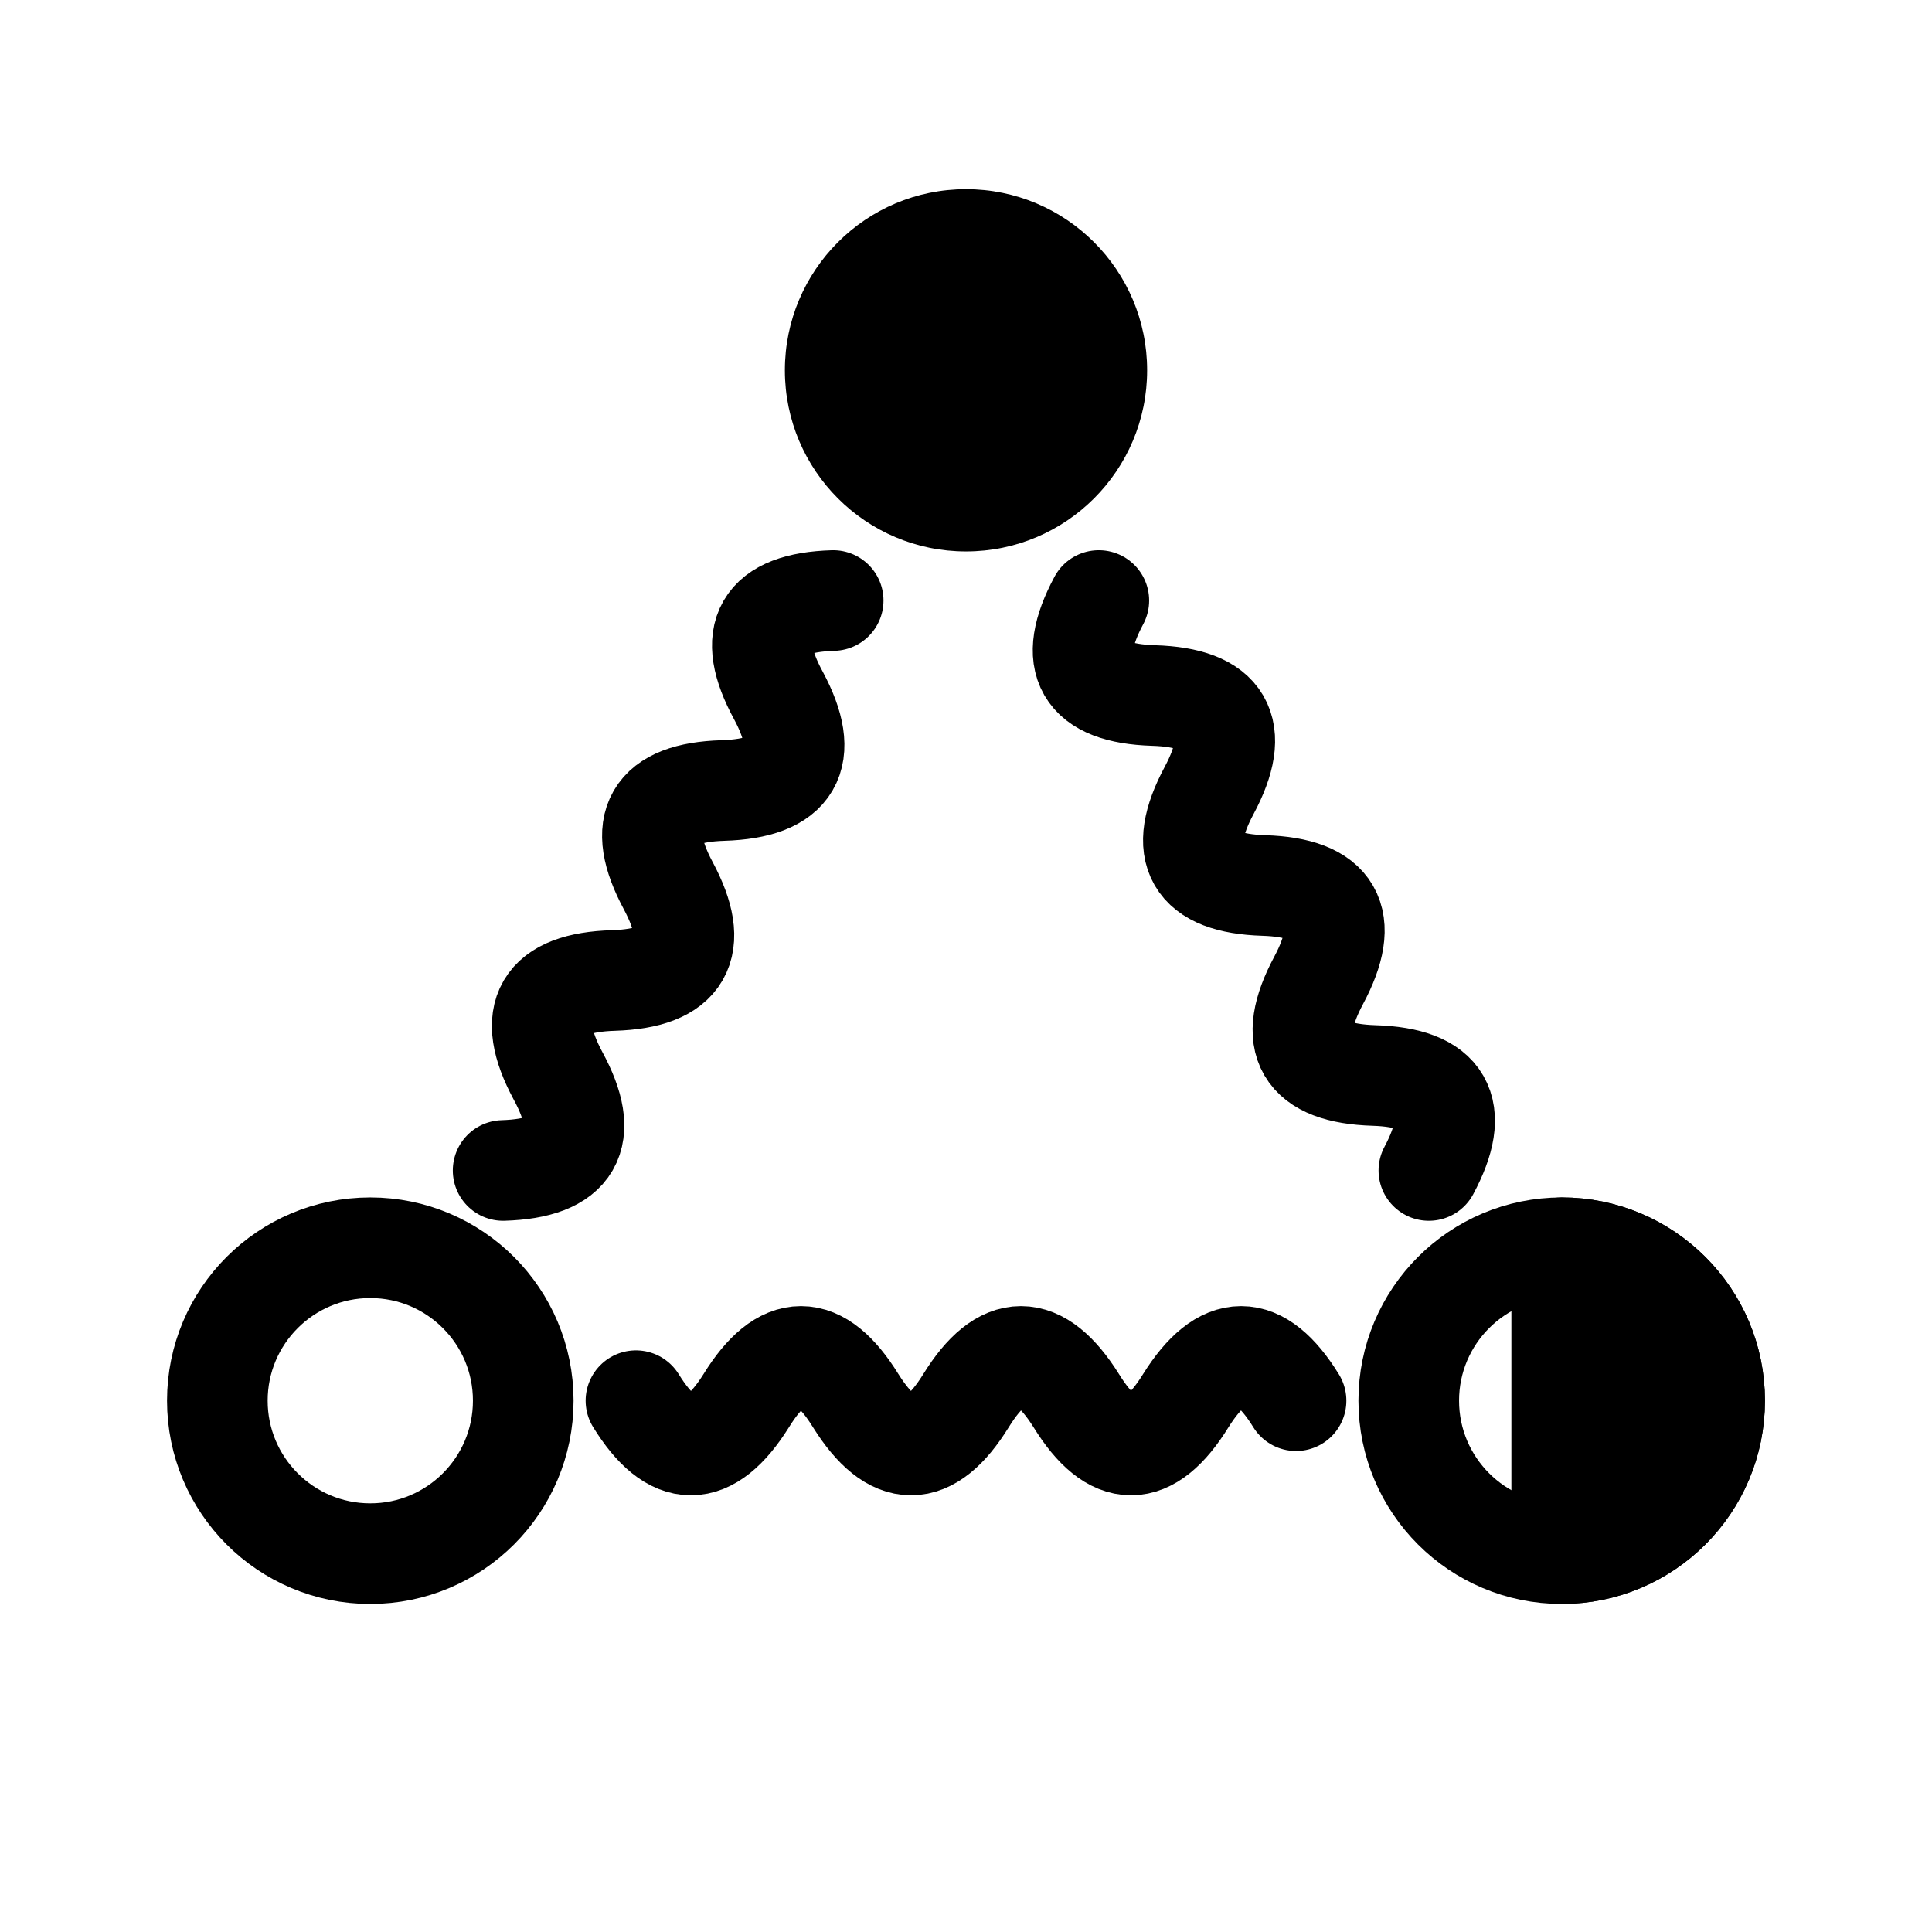
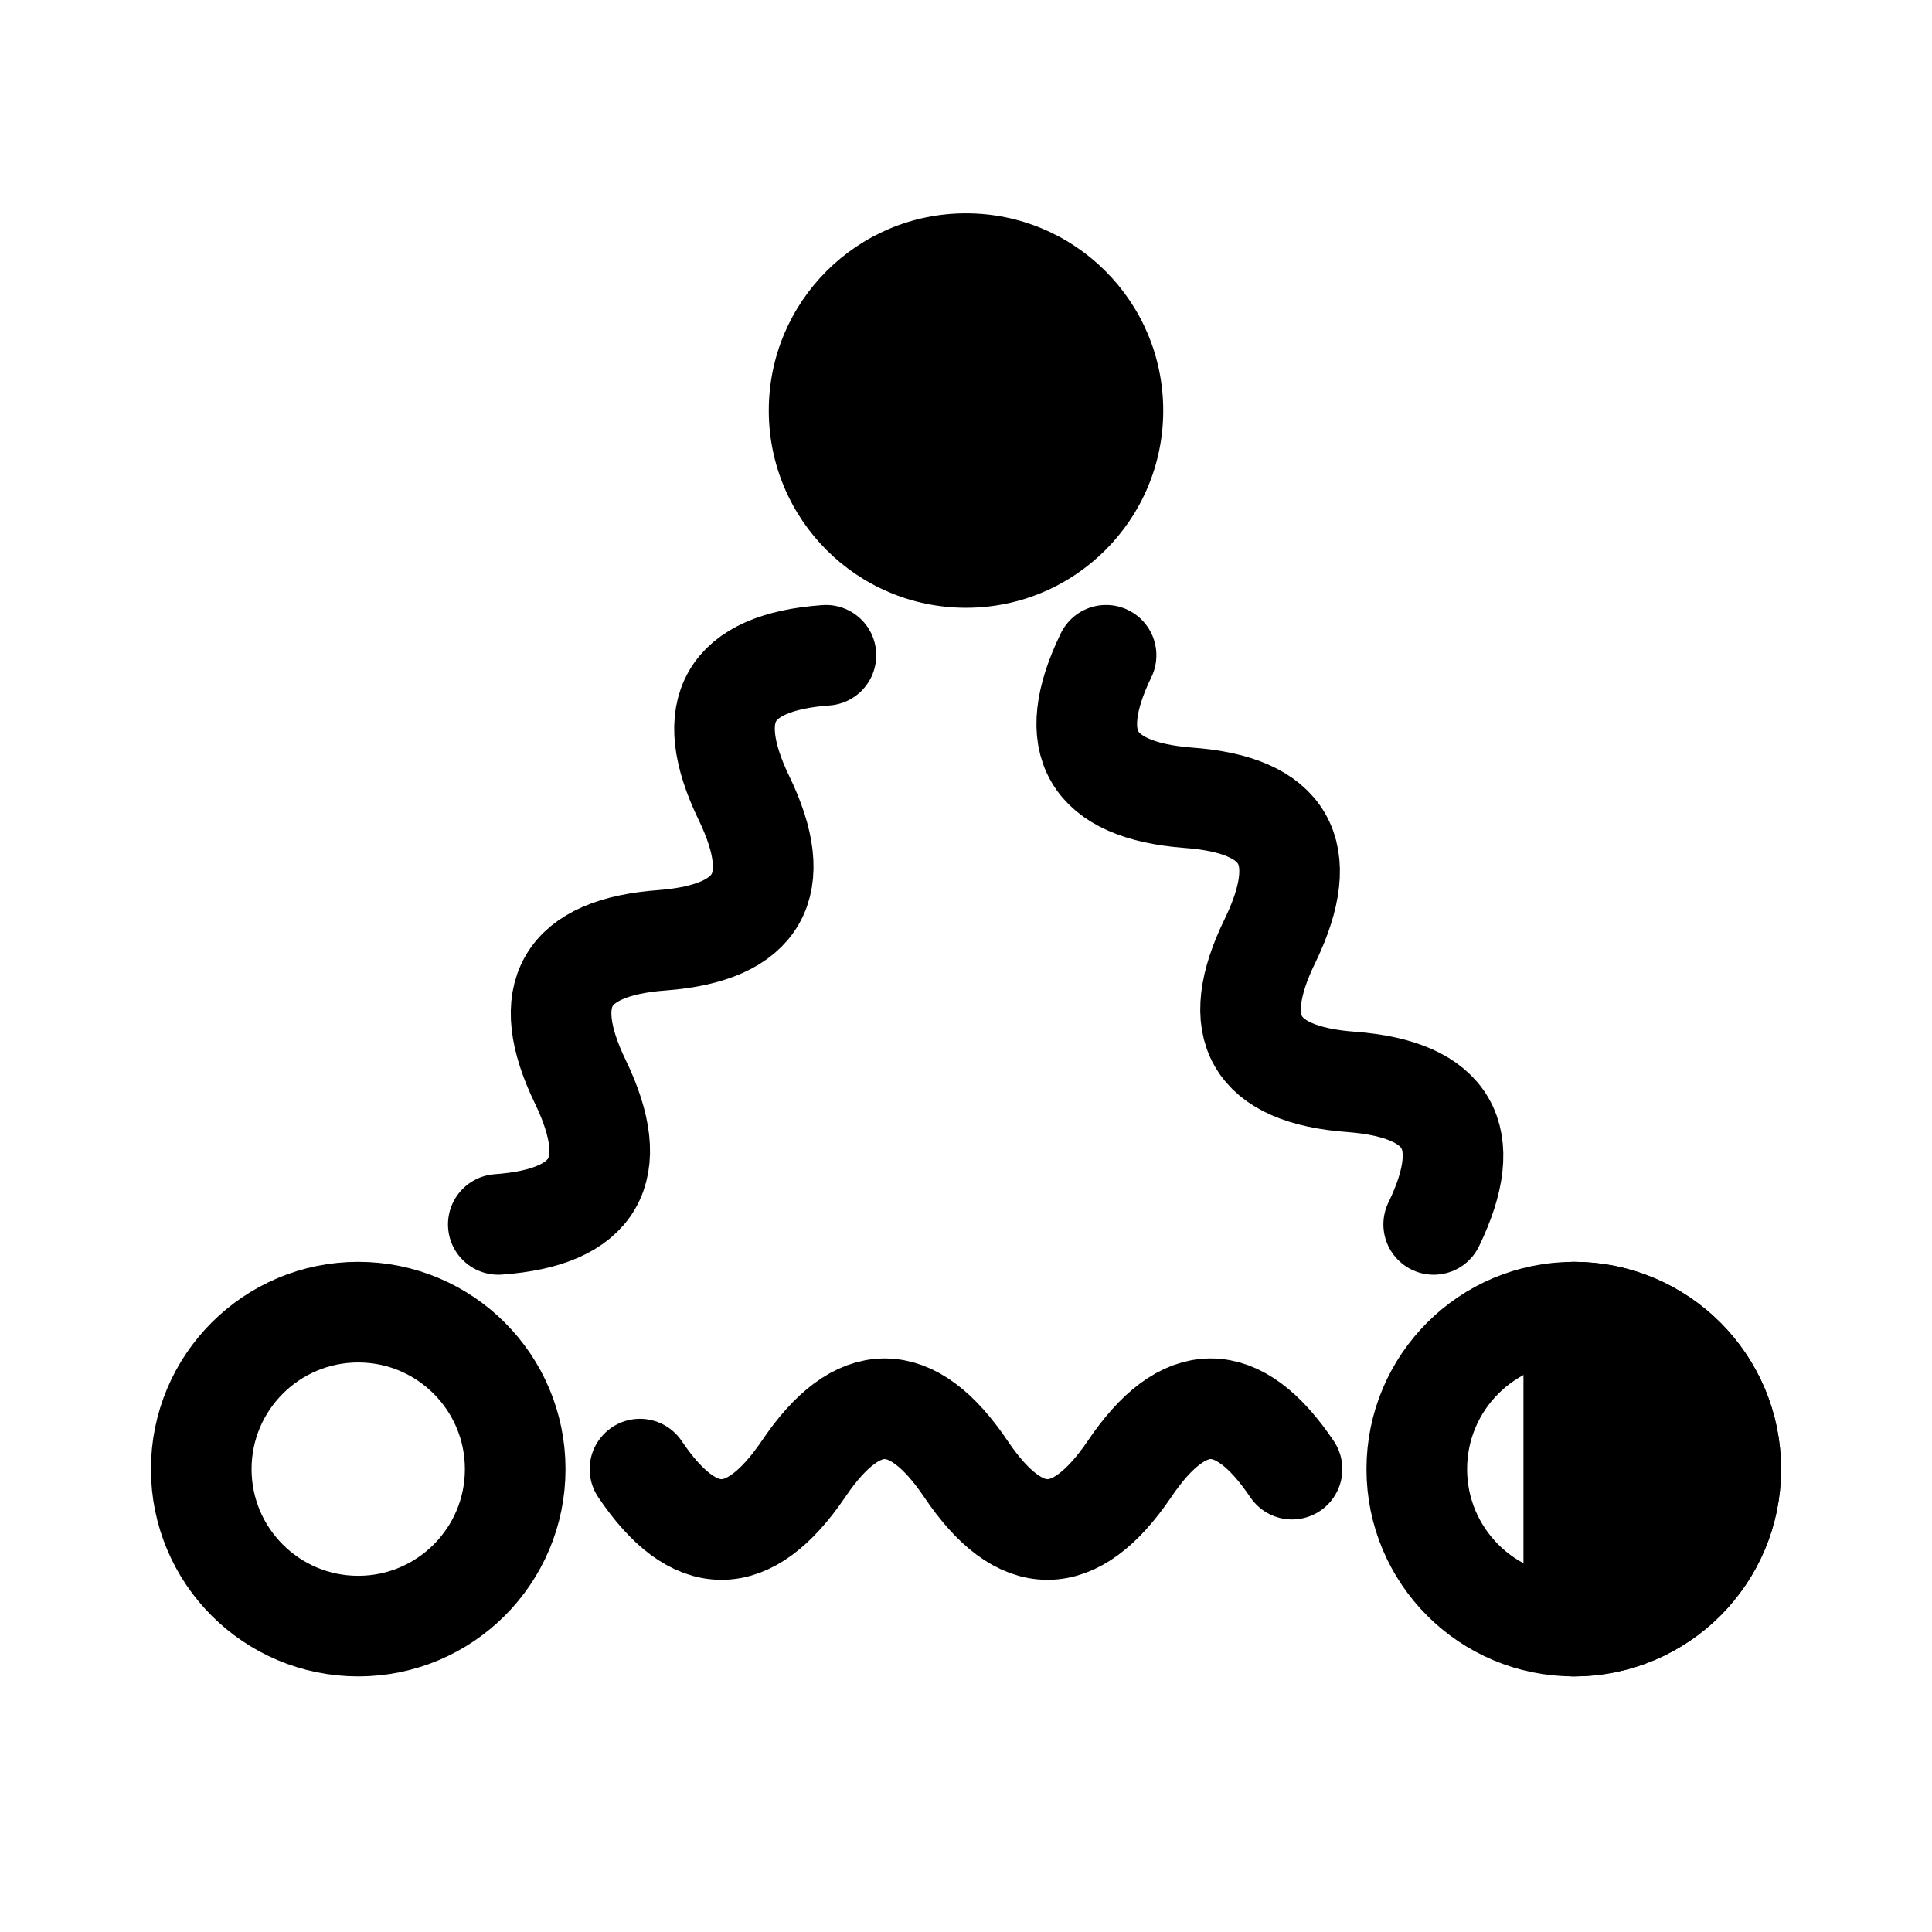
<svg xmlns="http://www.w3.org/2000/svg" width="24" height="24" viewBox="0 0 24 24" fill="none">
  <g stroke="black" stroke-width="1.25" stroke-linecap="round" stroke-linejoin="round">
-     <path d="M10.35 7.46Q9.05 7.5 9.67 8.64Q10.28 9.78 8.98 9.82Q7.69 9.86 8.3 11Q8.91 12.14 7.62 12.18Q6.32 12.22 6.93 13.36Q7.55 14.5 6.25 14.54" />
-     <path d="M7.9 17.4Q8.58 18.5 9.27 17.4Q9.95 16.3 10.63 17.4Q11.32 18.5 12 17.4Q12.68 16.3 13.37 17.4Q14.05 18.5 14.73 17.4Q15.42 16.3 16.1 17.4" />
-     <path d="M17.75 14.54Q18.36 13.4 17.07 13.36Q15.77 13.32 16.38 12.18Q16.99 11.04 15.7 11Q14.41 10.96 15.02 9.82Q15.63 8.68 14.33 8.64Q13.04 8.6 13.65 7.46" />
-     <circle cx="12" cy="4.6" r="2.25" fill="black" stroke="none" />
-     <circle cx="4.6" cy="17.4" r="1.9" />
-     <circle cx="19.4" cy="17.4" r="1.9" />
-     <path d="M19.4 15.5A1.9 1.9 0 0 1 19.4 19.3Z" fill="black" />
+     <path d="M10.26 8.14Q8.45 8.27 9.24 9.91Q10.03 11.54 8.23 11.68Q6.42 11.81 7.21 13.44Q8 15.08 6.19 15.21" />
+     <path d="M7.95 18.25Q8.96 19.75 9.98 18.25Q10.99 16.75 12 18.25Q13.01 19.75 14.03 18.25Q15.04 16.75 16.05 18.25" />
+     <path d="M17.81 15.21Q18.6 13.58 16.79 13.44Q14.98 13.31 15.78 11.68Q16.57 10.04 14.76 9.91Q12.95 9.77 13.74 8.14" />
+     <circle cx="12" cy="5.1" r="2.45" fill="black" stroke="none" />
+     <circle cx="4.45" cy="18.25" r="1.95" />
+     <circle cx="19.55" cy="18.25" r="1.95" />
+     <path d="M19.55 16.3A1.95 1.95 0 0 1 19.55 20.2Z" fill="black" />
  </g>
</svg>
